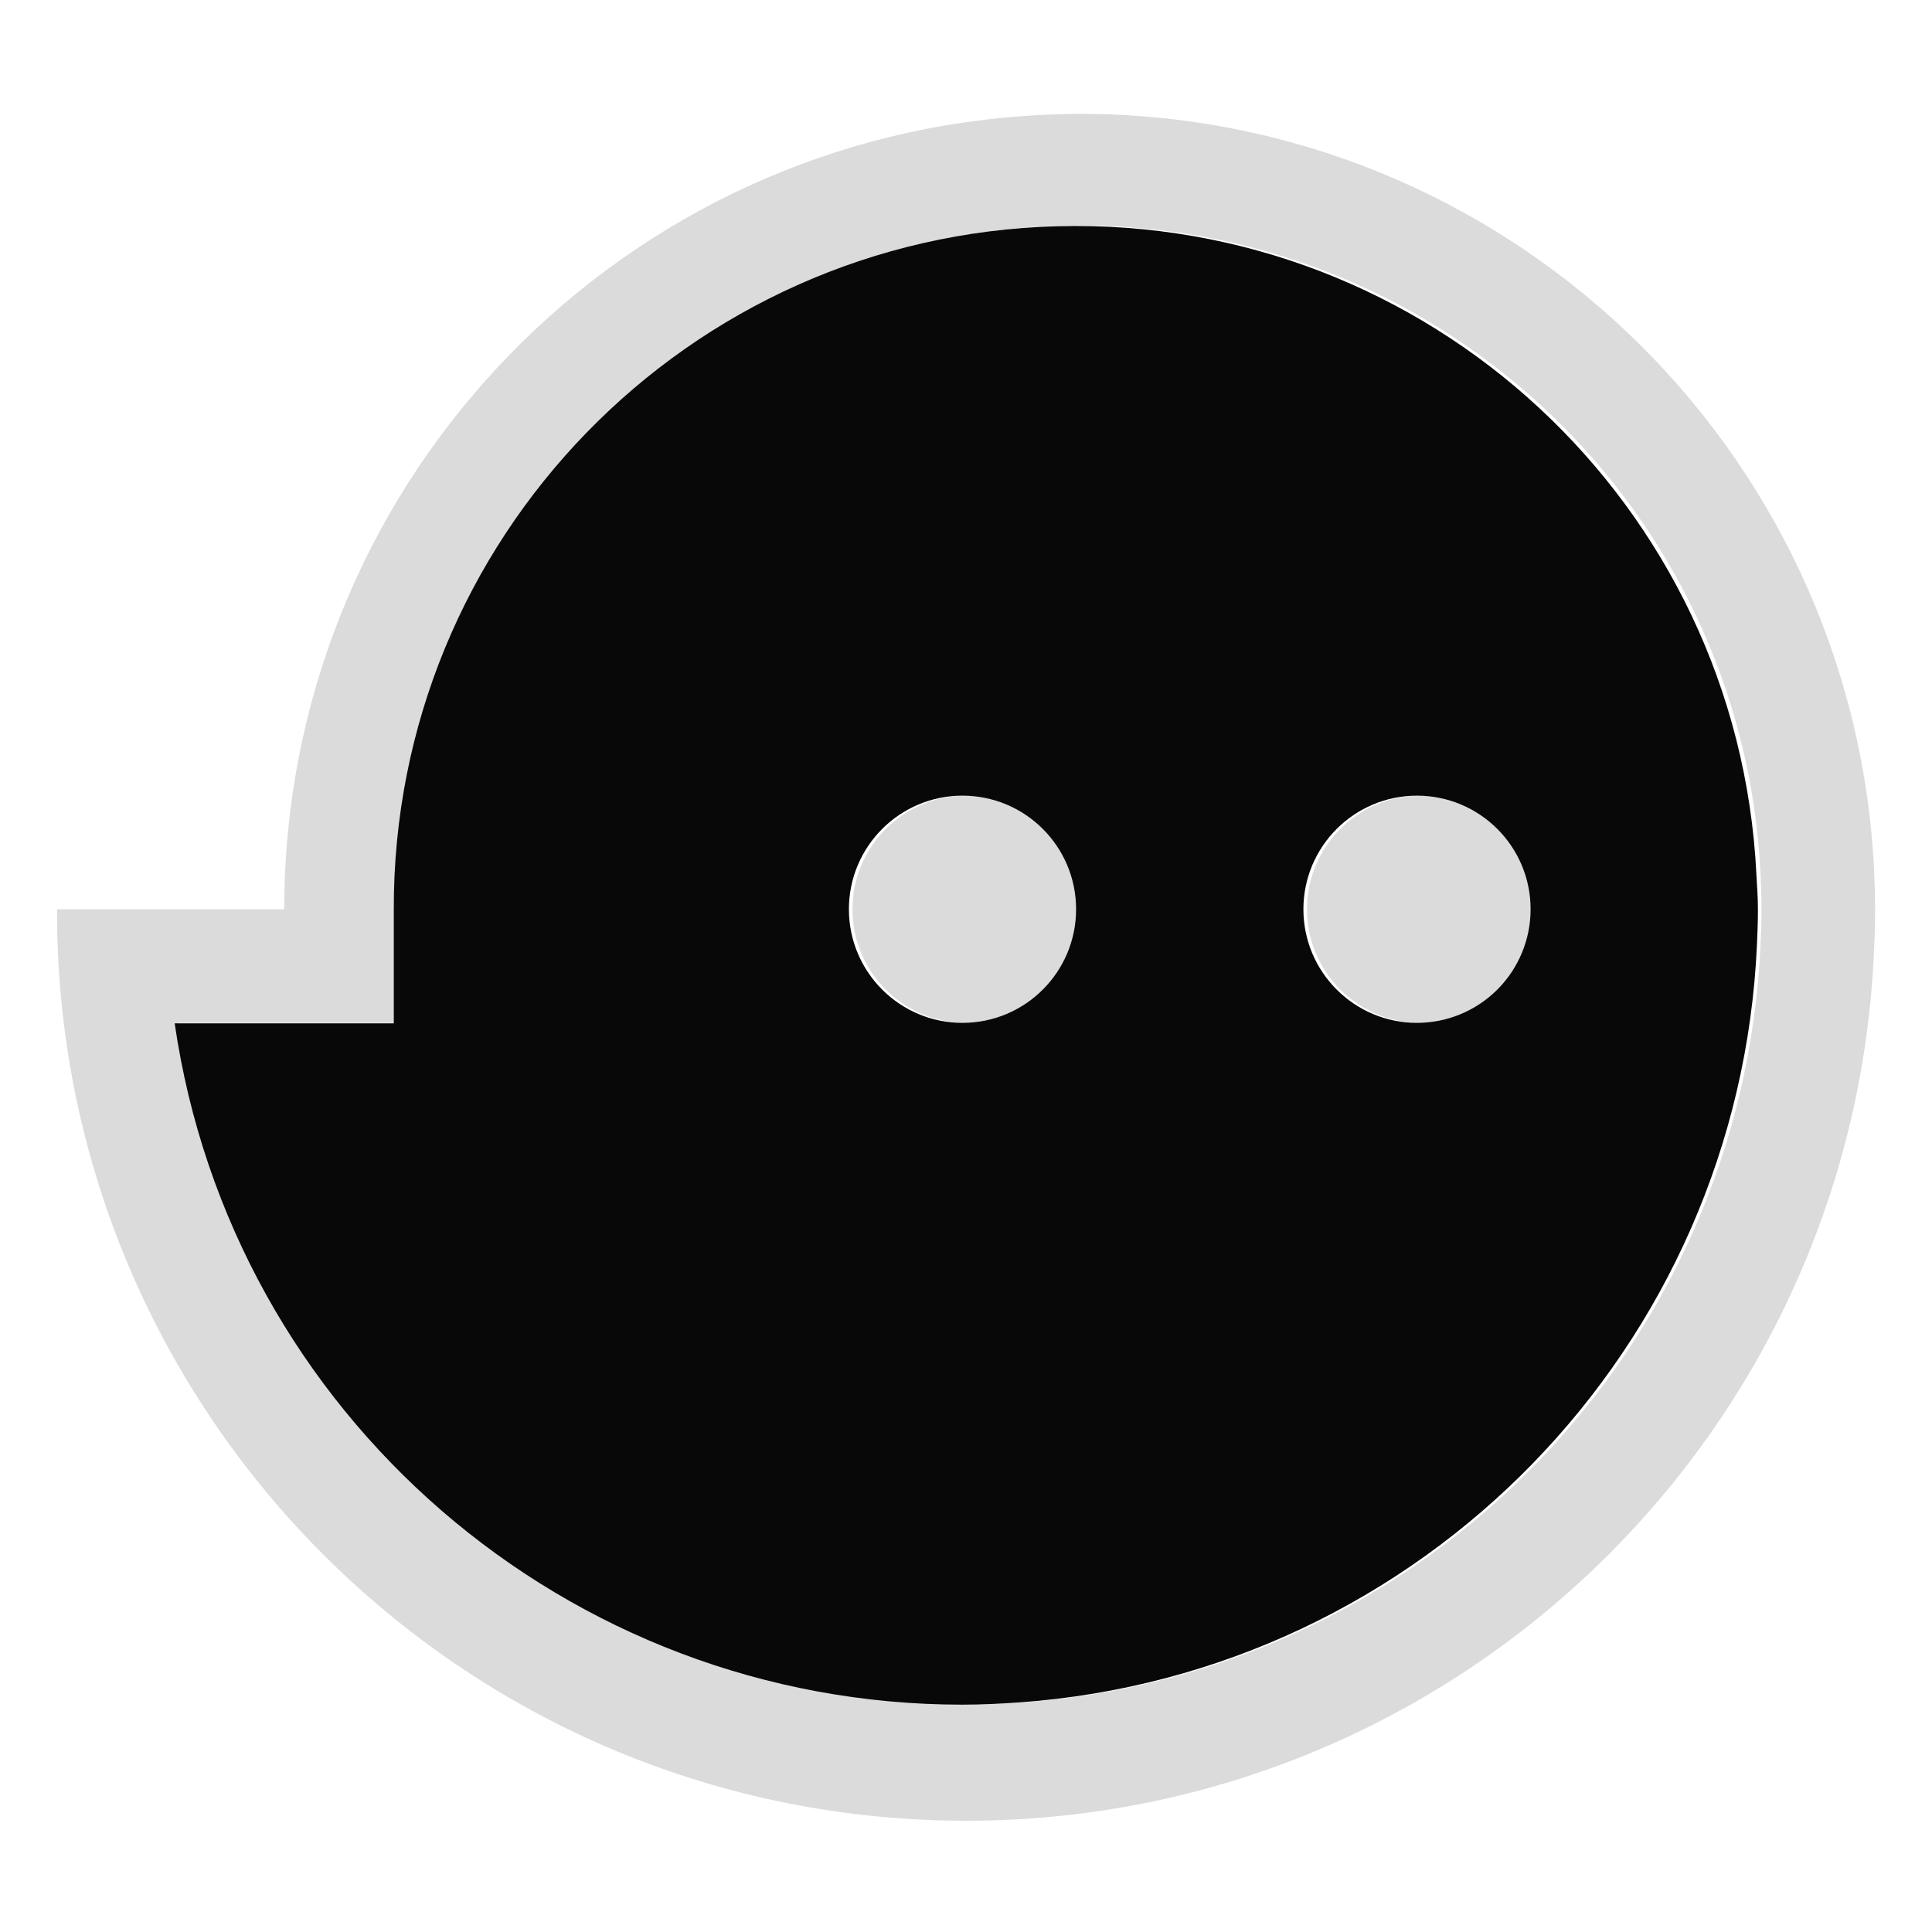
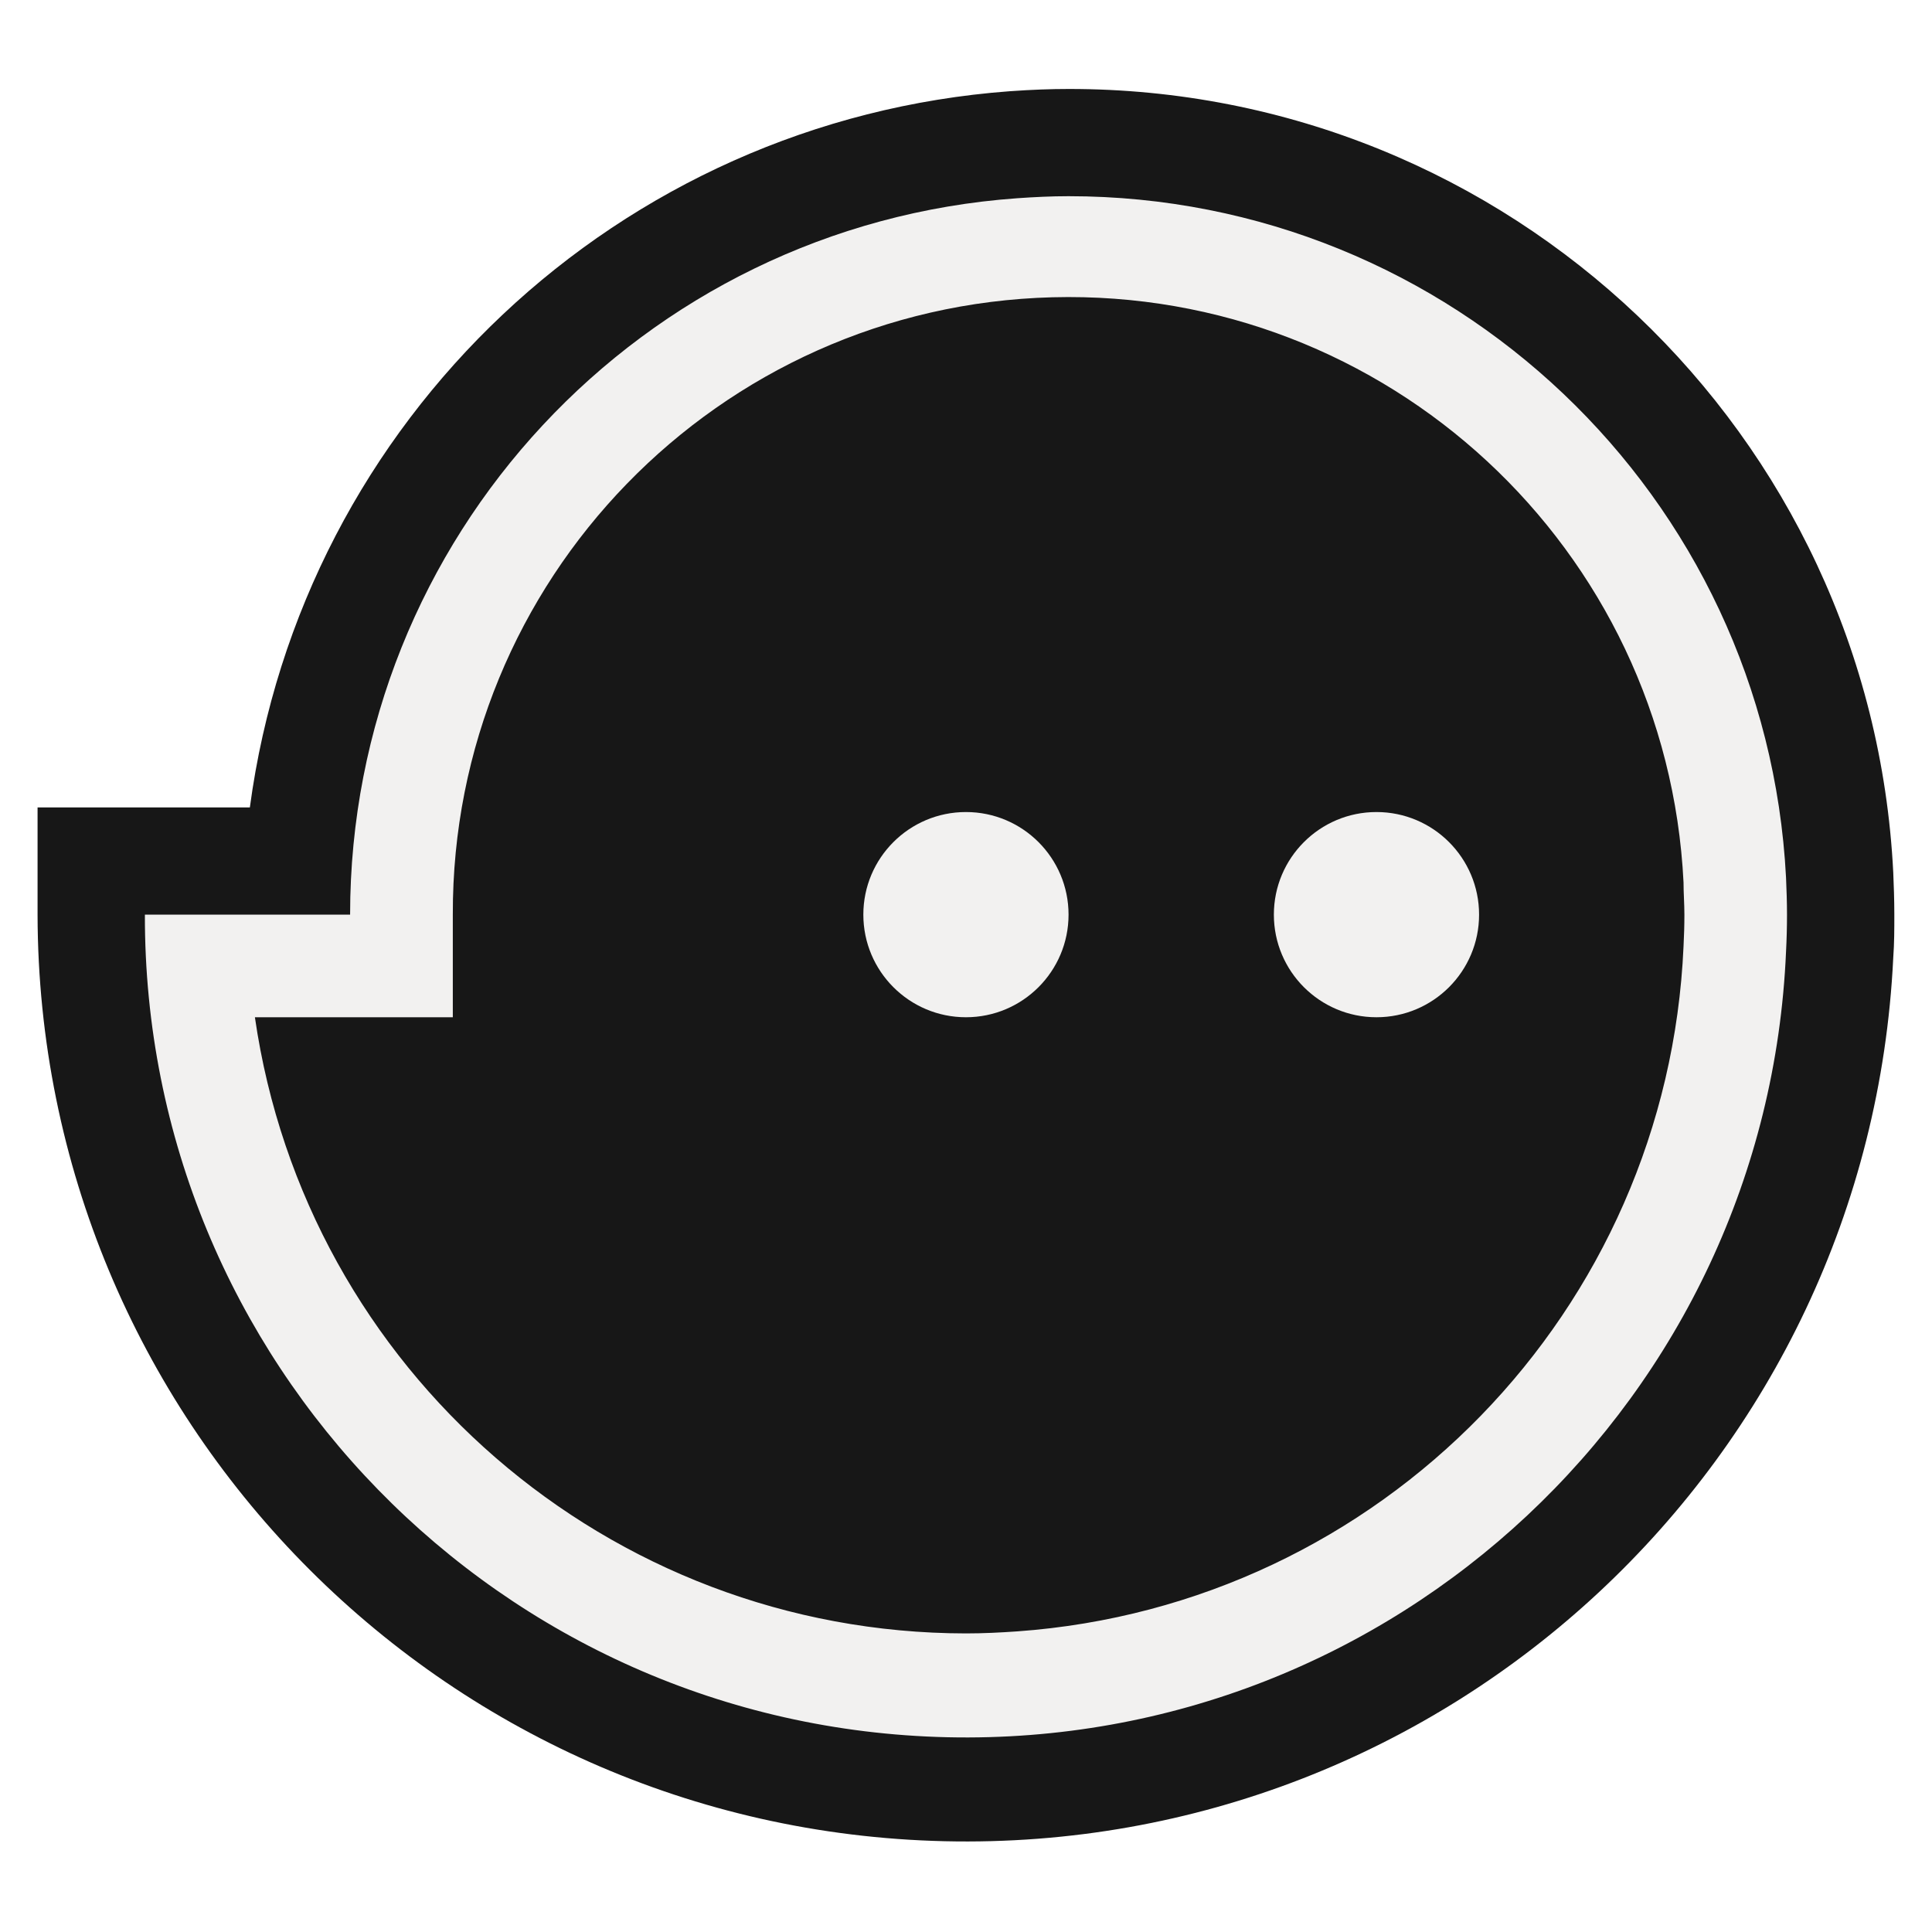
- <svg xmlns="http://www.w3.org/2000/svg" viewBox="0 0 162.59 162.59">
+ <svg xmlns="http://www.w3.org/2000/svg" viewBox="0 0 180.01 180.01">
  <defs>
-     <style>.cls-1{fill:#dbdbdb;}.cls-2{fill:#080808;}.cls-3{fill:none;}</style>
+     <style>.cls-1{fill:#171717;}.cls-2{fill:#f2f1f0;}.cls-3{fill:none;}</style>
  </defs>
  <g id="Layer_2" data-name="Layer 2">
    <g id="logo_isolated">
-       <path class="cls-1" d="M157.71,73.07A66.94,66.94,0,0,0,90.86,9.58c-1.61,0-3.2.08-4.78.19A66.93,66.93,0,0,0,23.92,76.52H4.8A76.49,76.49,0,0,0,157.71,80c.06-1.14.09-2.29.09-3.44S157.76,74.22,157.71,73.07Zm-9.55,6.4a66.93,66.93,0,0,1-62.08,63.8c-1.58.11-3.17.19-4.78.19A67,67,0,0,1,15.05,86.08H33.49V76.52a57.37,57.37,0,0,1,114.67-3c.05,1,.08,2,.08,3S148.21,78.49,148.16,79.47Z" />
-       <circle class="cls-1" cx="81.3" cy="76.52" r="9.56" />
-       <circle class="cls-1" cx="119.55" cy="76.52" r="9.56" />
-       <path class="cls-2" d="M147.81,73.56a57.37,57.37,0,0,0-114.67,3v9.56H14.7A67,67,0,0,0,81,143.46c1.61,0,3.2-.08,4.78-.19a66.93,66.93,0,0,0,62.08-63.8c.05-1,.08-2,.08-3S147.86,74.54,147.81,73.56ZM81,86.08a9.56,9.56,0,1,1,9.56-9.56A9.56,9.56,0,0,1,81,86.08Zm38.25,0a9.56,9.56,0,1,1,9.56-9.56A9.56,9.56,0,0,1,119.2,86.08Z" />
-       <rect class="cls-3" width="162.59" height="162.59" />
+       <path class="cls-1" d="M176.5,85.23c0,1.31,0,2.64-.1,4a86.5,86.5,0,0,1-172.9-4v-10H23.28A77.19,77.19,0,0,1,94.08,8.5c2.11-.15,3.84-.21,5.48-.21a76.85,76.85,0,0,1,76.84,73C176.45,82.48,176.5,83.82,176.5,85.23Z" />
+       <path class="cls-2" d="M166.41,81.77A66.94,66.94,0,0,0,99.56,18.28c-1.61,0-3.2.08-4.78.19A66.93,66.93,0,0,0,32.62,85.22H13.5a76.49,76.49,0,0,0,152.91,3.44c.06-1.14.09-2.29.09-3.44S166.46,82.92,166.41,81.77Zm-9.55,6.4A66.93,66.93,0,0,1,94.78,152c-1.58.11-3.17.19-4.78.19A67,67,0,0,1,23.75,94.78H42.19V85.22a57.37,57.37,0,0,1,114.67-3c0,1,.08,2,.08,3S156.91,87.19,156.86,88.17Z" />
+       <circle class="cls-2" cx="90" cy="85.22" r="9.56" />
+       <circle class="cls-2" cx="128.25" cy="85.22" r="9.56" />
+       <rect class="cls-3" width="180.01" height="180.01" />
    </g>
  </g>
</svg>
